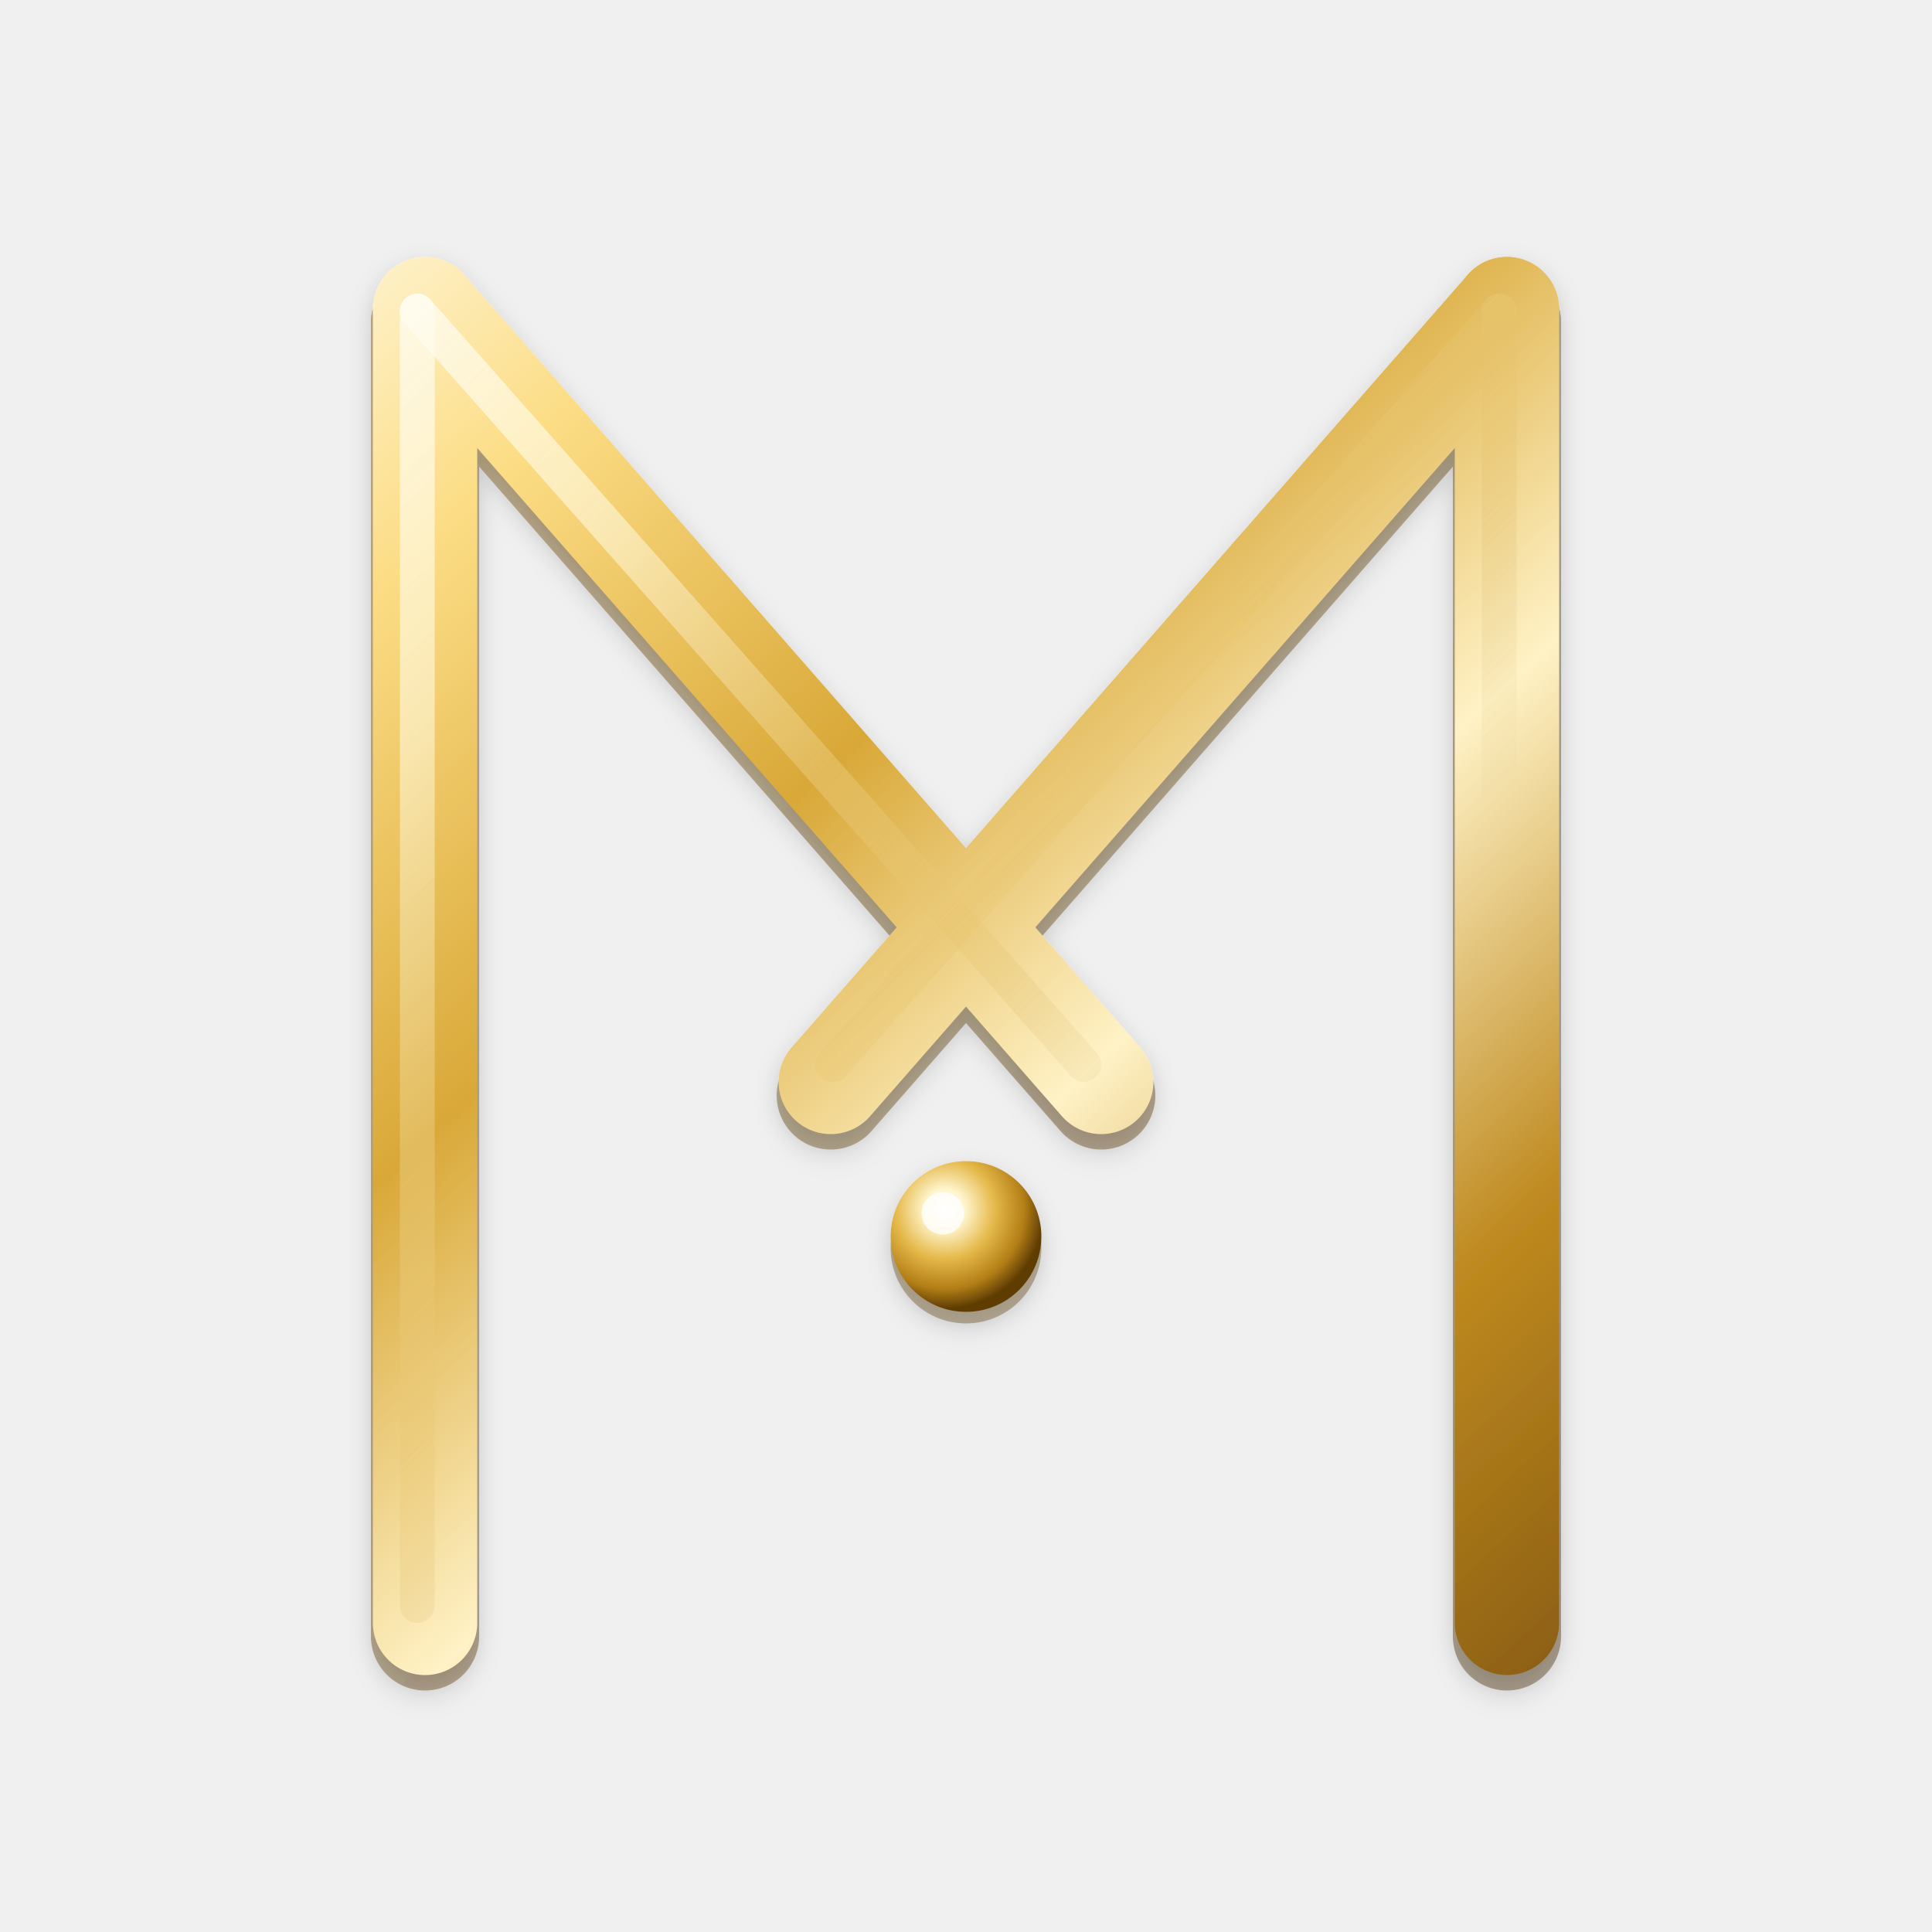
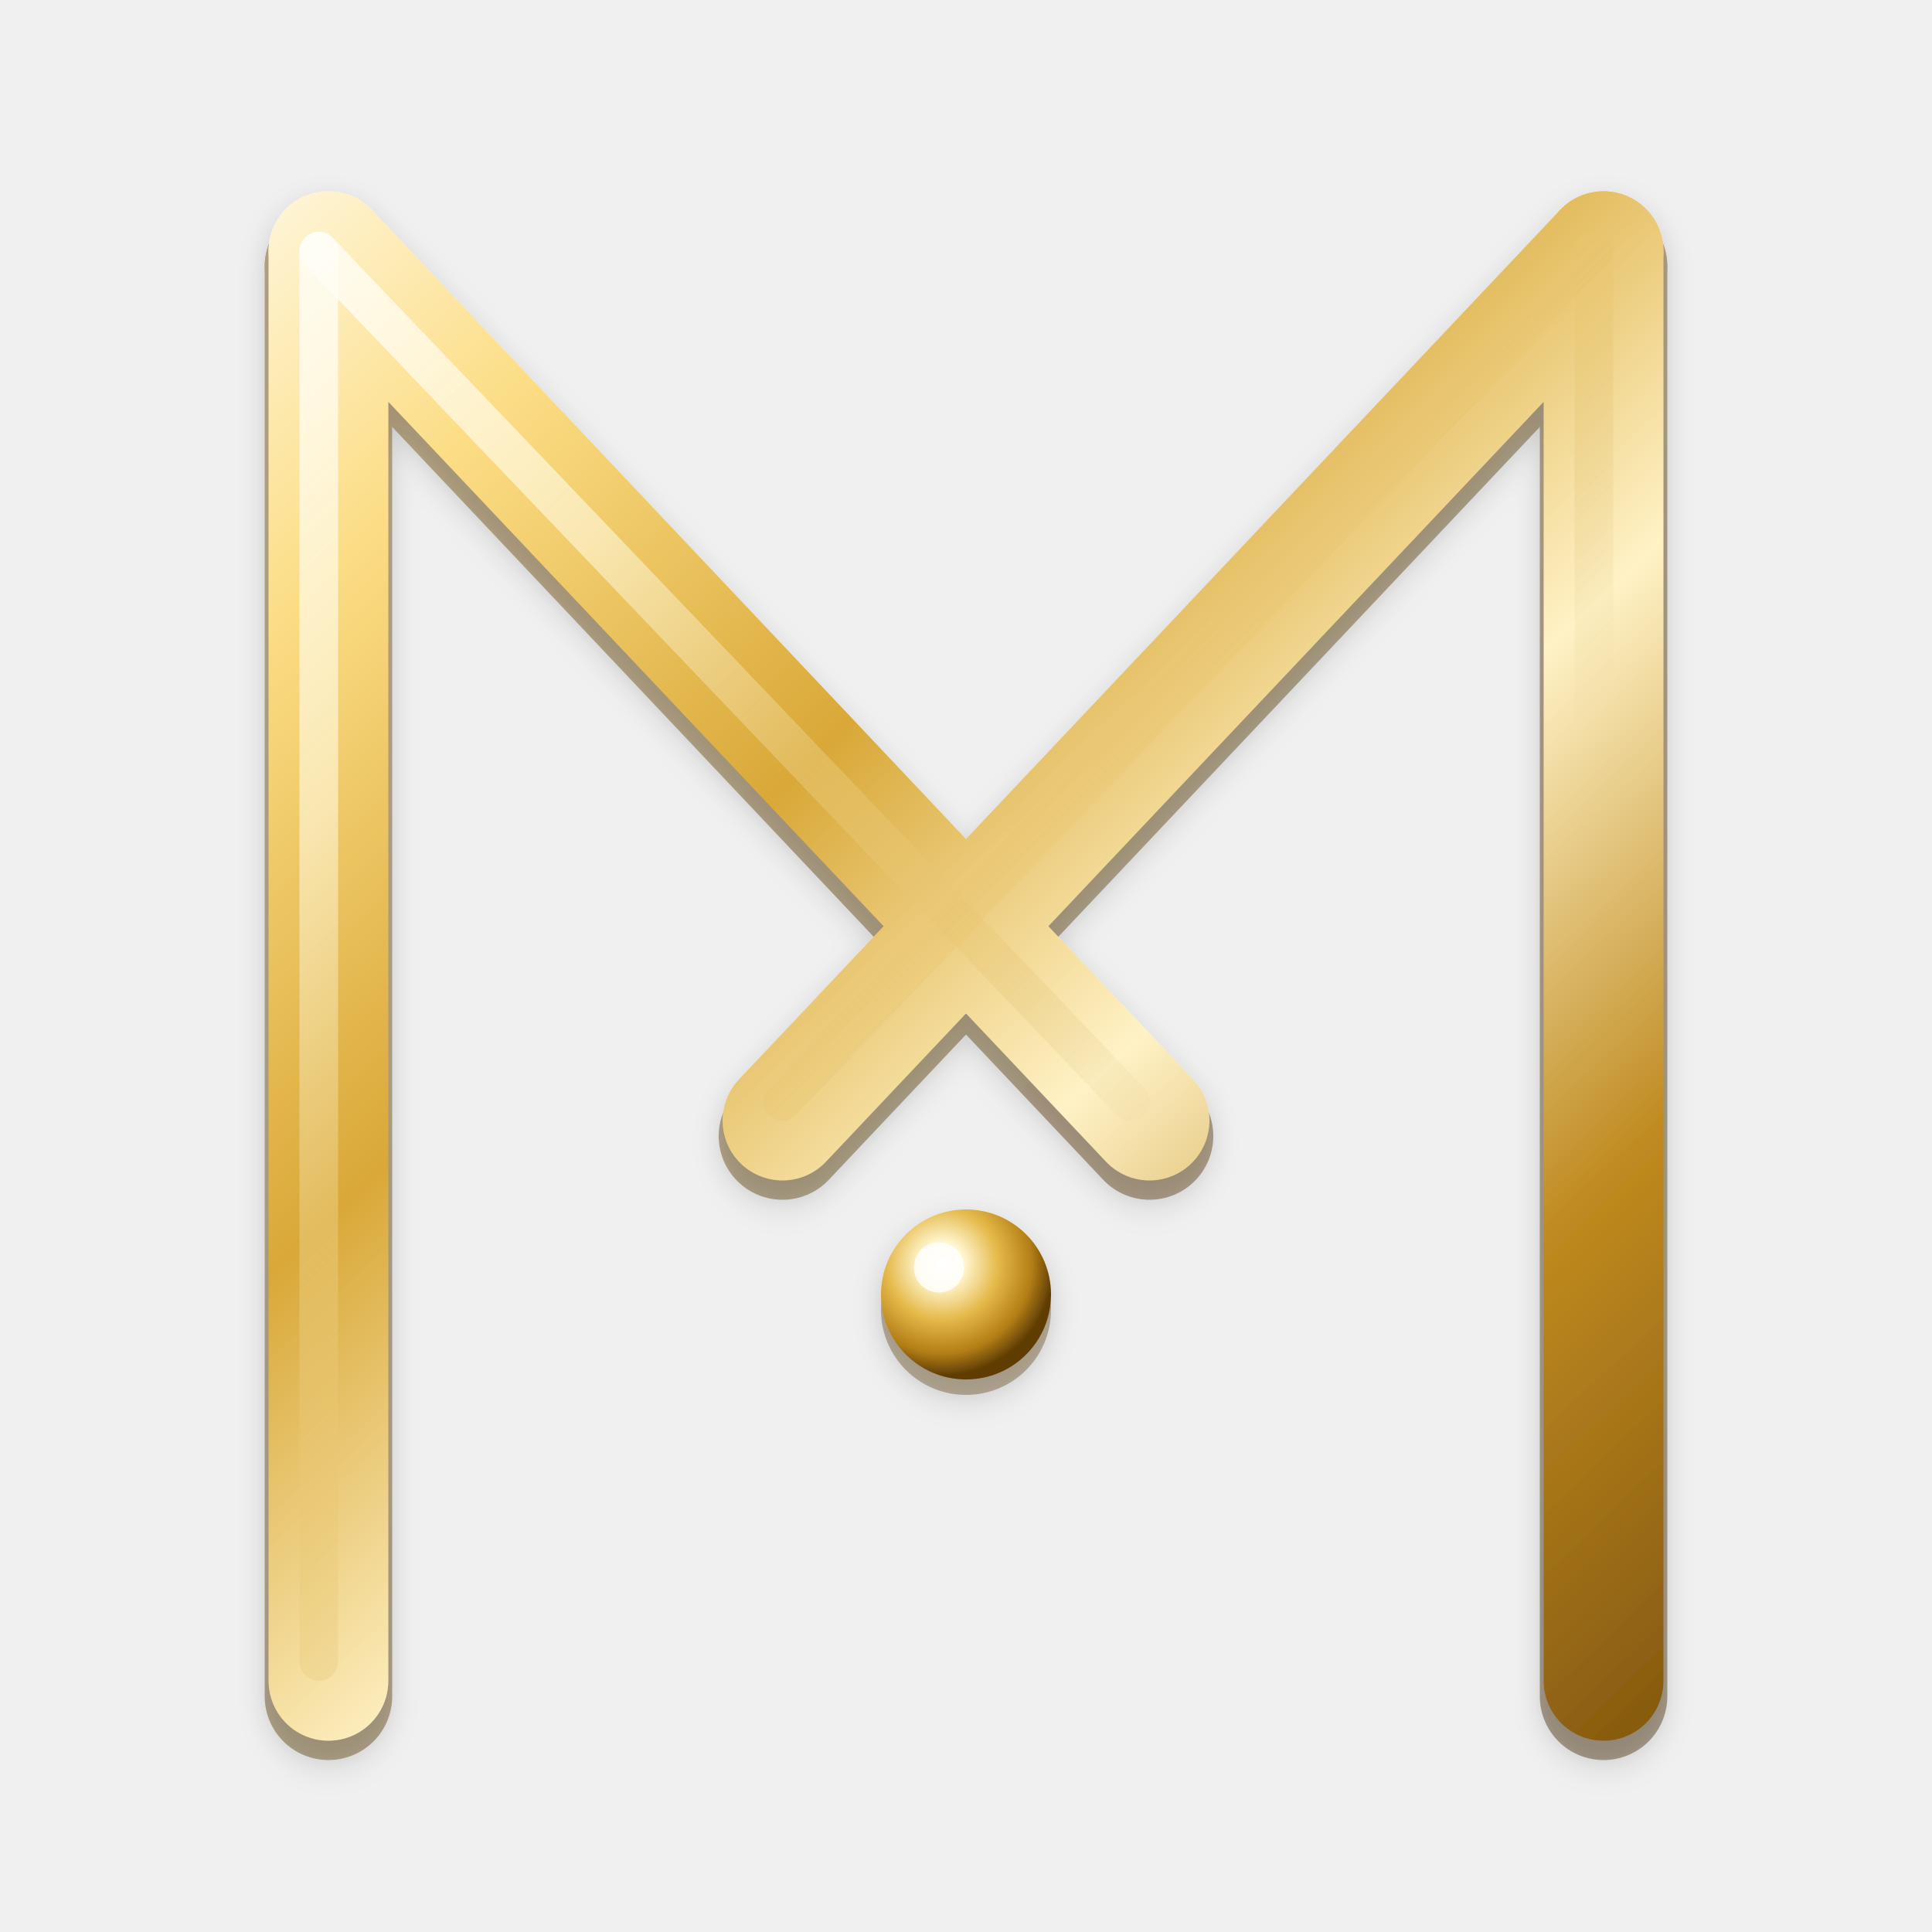
<svg xmlns="http://www.w3.org/2000/svg" viewBox="0 0 100 100" width="100%" height="100%">
  <defs>
-     <linearGradient id="malabarGoldLustre" gradientUnits="userSpaceOnUse" x1="15" y1="12" x2="85" y2="88">
+     <linearGradient id="malabarGoldLustre" gradientUnits="userSpaceOnUse" x1="12" y1="10" x2="88" y2="90">
      <stop offset="0%" stop-color="#FFF8E0" />
      <stop offset="16%" stop-color="#FCDD85" />
      <stop offset="38%" stop-color="#D9A838" />
      <stop offset="58%" stop-color="#FFF2C6" />
      <stop offset="78%" stop-color="#BF8A20" />
      <stop offset="100%" stop-color="#80550E" />
    </linearGradient>
    <linearGradient id="malabarGoldHighlight" gradientUnits="userSpaceOnUse" x1="10" y1="10" x2="60" y2="60">
-       <stop offset="0%" stop-color="#FFFFFF" stop-opacity="0.9" />
+       <stop offset="0%" stop-color="#FFFFFF" stop-opacity="0.92" />
      <stop offset="40%" stop-color="#FFF9DE" stop-opacity="0.6" />
      <stop offset="80%" stop-color="#E5BF60" stop-opacity="0.2" />
      <stop offset="100%" stop-color="#996D15" stop-opacity="0" />
    </linearGradient>
-     <linearGradient id="malabarGoldShadow" gradientUnits="userSpaceOnUse" x1="20" y1="20" x2="80" y2="80">
+     <linearGradient id="malabarGoldShadow" gradientUnits="userSpaceOnUse" x1="15" y1="15" x2="85" y2="85">
      <stop offset="0%" stop-color="#6B4608" />
      <stop offset="100%" stop-color="#3D2500" />
    </linearGradient>
    <radialGradient id="malabarGoldSphere" cx="36%" cy="32%" r="66%">
      <stop offset="0%" stop-color="#FFFFFF" />
      <stop offset="20%" stop-color="#FFF5CE" />
      <stop offset="50%" stop-color="#E5B94A" />
      <stop offset="80%" stop-color="#B37E16" />
      <stop offset="100%" stop-color="#5E3C03" />
    </radialGradient>
    <filter id="malabarRealDepth" x="-20%" y="-20%" width="140%" height="140%">
-       <feDropShadow dx="0" dy="1.6" stdDeviation="1.4" flood-color="#473005" flood-opacity="0.35" />
-       <feDropShadow dx="0" dy="0.5" stdDeviation="0.6" flood-color="#000000" flood-opacity="0.18" />
+       <feDropShadow dx="0" dy="1.8" stdDeviation="1.5" flood-color="#473005" flood-opacity="0.36" />
+       <feDropShadow dx="0" dy="0.6" stdDeviation="0.7" flood-color="#000000" flood-opacity="0.18" />
    </filter>
  </defs>
  <g filter="url(#malabarRealDepth)">
-     <g stroke="url(#malabarGoldShadow)" stroke-linecap="round" stroke-linejoin="round" opacity="0.4" transform="translate(0, 0.7)">
-       <line x1="22" y1="16" x2="22" y2="84" stroke-width="5.6" />
-       <line x1="78" y1="16" x2="78" y2="84" stroke-width="5.6" />
-       <line x1="22" y1="16" x2="57" y2="56" stroke-width="5.6" />
-       <line x1="78" y1="16" x2="43" y2="56" stroke-width="5.6" />
+     <g stroke="url(#malabarGoldShadow)" stroke-linecap="round" stroke-linejoin="round" opacity="0.42" transform="translate(0, 0.8)">
+       <line x1="17" y1="13" x2="17" y2="87" stroke-width="6.6" />
+       <line x1="83" y1="13" x2="83" y2="87" stroke-width="6.6" />
+       <line x1="17" y1="13" x2="59.5" y2="58" stroke-width="6.6" />
+       <line x1="83" y1="13" x2="40.5" y2="58" stroke-width="6.6" />
    </g>
    <g stroke="url(#malabarGoldLustre)" stroke-linecap="round" stroke-linejoin="round">
-       <line x1="22" y1="16" x2="22" y2="84" stroke-width="5.4" />
-       <line x1="78" y1="16" x2="78" y2="84" stroke-width="5.4" />
-       <line x1="22" y1="16" x2="57" y2="56" stroke-width="5.4" />
-       <line x1="78" y1="16" x2="43" y2="56" stroke-width="5.4" />
+       <line x1="17" y1="13" x2="17" y2="87" stroke-width="6.2" />
+       <line x1="83" y1="13" x2="83" y2="87" stroke-width="6.2" />
+       <line x1="17" y1="13" x2="59.5" y2="58" stroke-width="6.2" />
+       <line x1="83" y1="13" x2="40.5" y2="58" stroke-width="6.2" />
    </g>
-     <g stroke="url(#malabarGoldHighlight)" stroke-linecap="round" stroke-linejoin="round" transform="translate(-0.4, -0.4)">
-       <line x1="22" y1="16.5" x2="22" y2="83.5" stroke-width="1.8" />
-       <line x1="78" y1="16.5" x2="78" y2="83.5" stroke-width="1.8" />
-       <line x1="22" y1="16.5" x2="56.5" y2="55.5" stroke-width="1.8" />
-       <line x1="78" y1="16.5" x2="43.5" y2="55.5" stroke-width="1.8" />
+     <g stroke="url(#malabarGoldHighlight)" stroke-linecap="round" stroke-linejoin="round" transform="translate(-0.5, -0.5)">
+       <line x1="17" y1="13.5" x2="17" y2="86.5" stroke-width="2" />
+       <line x1="83" y1="13.5" x2="83" y2="86.5" stroke-width="2" />
+       <line x1="17" y1="13.5" x2="59" y2="57.5" stroke-width="2" />
+       <line x1="83" y1="13.5" x2="41" y2="57.5" stroke-width="2" />
    </g>
-     <circle cx="50" cy="64.6" r="3.9" fill="url(#malabarGoldShadow)" opacity="0.35" />
-     <circle cx="50" cy="64" r="3.9" fill="url(#malabarGoldSphere)" />
-     <circle cx="48.8" cy="62.8" r="1.1" fill="#FFFFFF" opacity="0.75" />
+     <circle cx="50" cy="67.8" r="4.4" fill="url(#malabarGoldShadow)" opacity="0.35" />
+     <circle cx="50" cy="67" r="4.4" fill="url(#malabarGoldSphere)" />
+     <circle cx="48.6" cy="65.6" r="1.3" fill="#FFFFFF" opacity="0.8" />
  </g>
</svg>
